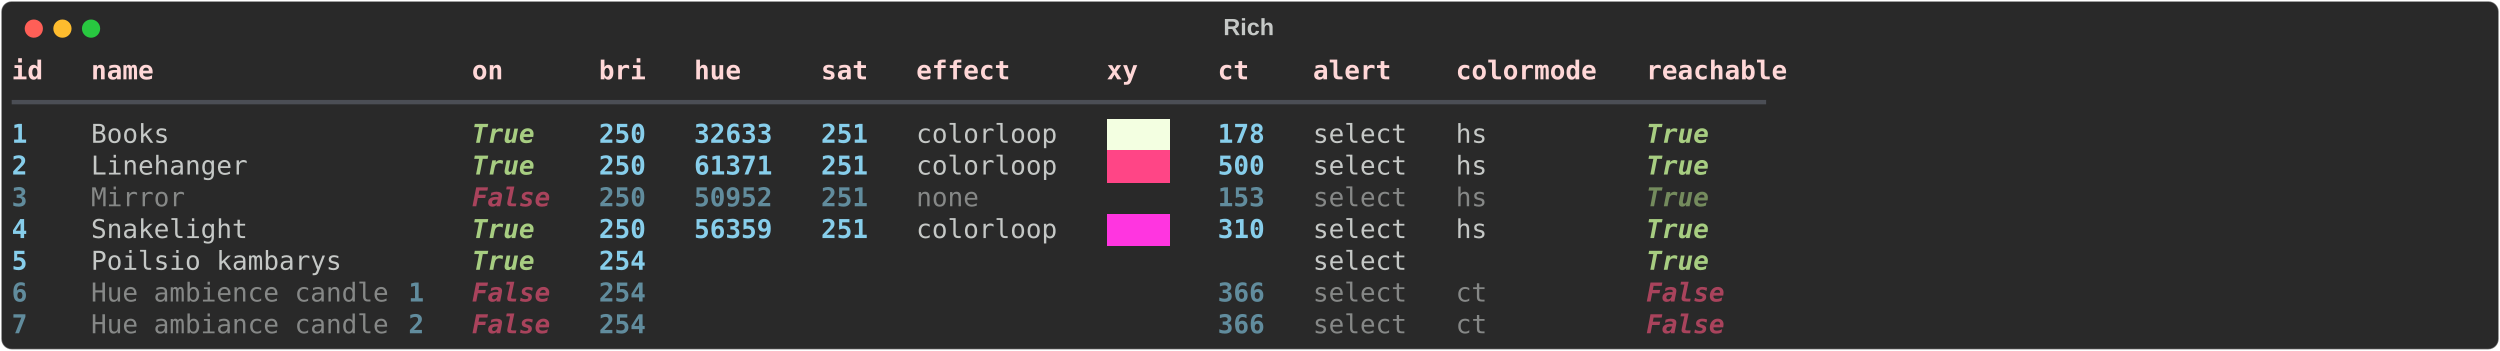
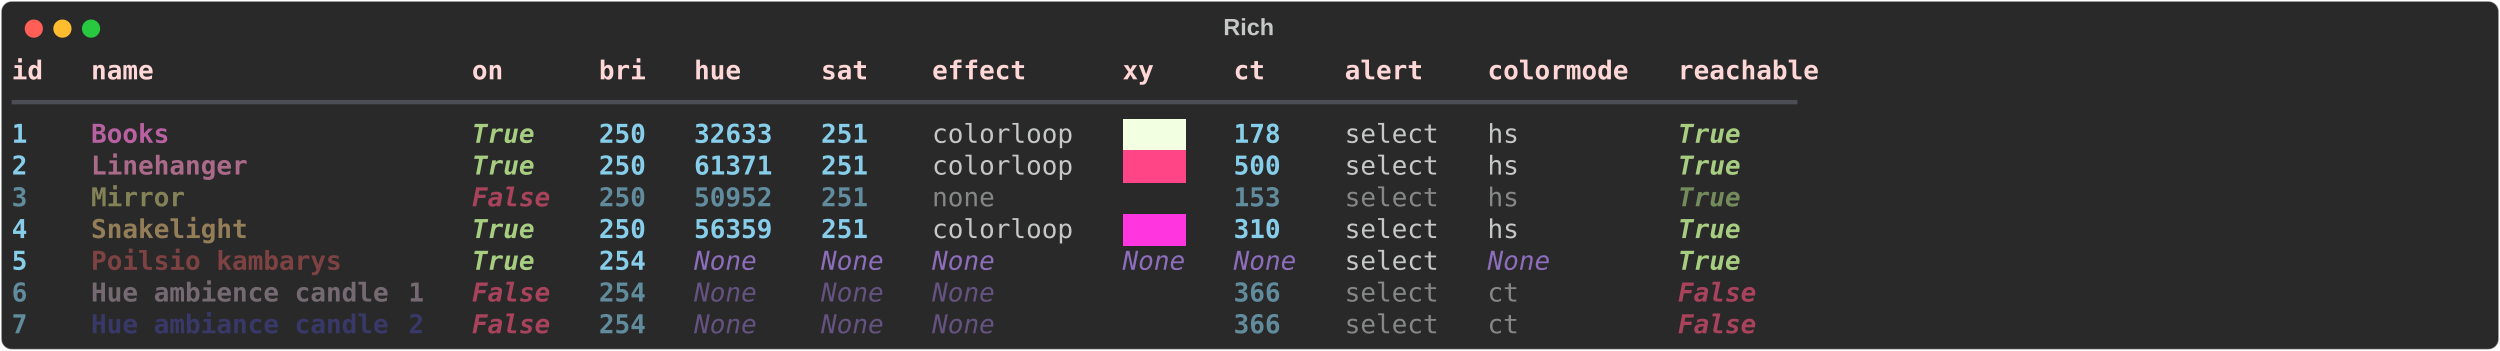
<svg xmlns="http://www.w3.org/2000/svg" class="rich-terminal" viewBox="0 0 1922 269.6">
  <style>

    @font-face {
        font-family: "Fira Code";
        src: local("FiraCode-Regular"),
                url("https://cdnjs.cloudflare.com/ajax/libs/firacode/6.2.0/woff2/FiraCode-Regular.woff2") format("woff2"),
                url("https://cdnjs.cloudflare.com/ajax/libs/firacode/6.2.0/woff/FiraCode-Regular.woff") format("woff");
        font-style: normal;
        font-weight: 400;
    }
    @font-face {
        font-family: "Fira Code";
        src: local("FiraCode-Bold"),
                url("https://cdnjs.cloudflare.com/ajax/libs/firacode/6.2.0/woff2/FiraCode-Bold.woff2") format("woff2"),
                url("https://cdnjs.cloudflare.com/ajax/libs/firacode/6.2.0/woff/FiraCode-Bold.woff") format("woff");
        font-style: bold;
        font-weight: 700;
    }

-     .terminal-98083830-matrix {
+     .terminal-2774213588-matrix {
        font-family: Fira Code, monospace;
        font-size: 20px;
        line-height: 24.4px;
        font-variant-east-asian: full-width;
    }

-     .terminal-98083830-title {
+     .terminal-2774213588-title {
        font-size: 18px;
        font-weight: bold;
        font-family: arial;
    }

-     .terminal-98083830-r1 { fill: #ffd7d7;font-weight: bold }
- .terminal-98083830-r2 { fill: #4b4e55 }
- .terminal-98083830-r3 { fill: #c5c8c6 }
- .terminal-98083830-r4 { fill: #87ceeb;font-weight: bold }
- .terminal-98083830-r5 { fill: #a7cd81;font-weight: bold;font-style: italic; }
- .terminal-98083830-r6 { fill: #f3ffe1 }
- .terminal-98083830-r7 { fill: #ff4586 }
- .terminal-98083830-r8 { fill: #618c9d;font-weight: bold }
- .terminal-98083830-r9 { fill: #868887 }
- .terminal-98083830-r10 { fill: #a9435c;font-weight: bold;font-style: italic; }
- .terminal-98083830-r11 { fill: #748b5d;font-weight: bold;font-style: italic; }
- .terminal-98083830-r12 { fill: #ff35e0 }
+     .terminal-2774213588-r1 { fill: #ffd7d7;font-weight: bold }
+ .terminal-2774213588-r2 { fill: #4b4e55 }
+ .terminal-2774213588-r3 { fill: #c5c8c6 }
+ .terminal-2774213588-r4 { fill: #87ceeb;font-weight: bold }
+ .terminal-2774213588-r5 { fill: #ba61a3;font-weight: bold }
+ .terminal-2774213588-r6 { fill: #a7cd81;font-weight: bold;font-style: italic; }
+ .terminal-2774213588-r7 { fill: #f3ffe1 }
+ .terminal-2774213588-r8 { fill: #ab6a8a;font-weight: bold }
+ .terminal-2774213588-r9 { fill: #ff4586 }
+ .terminal-2774213588-r10 { fill: #618c9d;font-weight: bold }
+ .terminal-2774213588-r11 { fill: #868887 }
+ .terminal-2774213588-r12 { fill: #838257;font-weight: bold }
+ .terminal-2774213588-r13 { fill: #a9435c;font-weight: bold;font-style: italic; }
+ .terminal-2774213588-r14 { fill: #748b5d;font-weight: bold;font-style: italic; }
+ .terminal-2774213588-r15 { fill: #947e58;font-weight: bold }
+ .terminal-2774213588-r16 { fill: #ff35e0 }
+ .terminal-2774213588-r17 { fill: #7f4243;font-weight: bold }
+ .terminal-2774213588-r18 { fill: #8e6ebc;font-style: italic; }
+ .terminal-2774213588-r19 { fill: #756a72;font-weight: bold }
+ .terminal-2774213588-r20 { fill: #655281;font-style: italic; }
+ .terminal-2774213588-r21 { fill: #383869;font-weight: bold }
    </style>
  <defs>
-     <clipPath id="terminal-98083830-clip-terminal">
+     <clipPath id="terminal-2774213588-clip-terminal">
      <rect x="0" y="0" width="1902.2" height="218.6" />
    </clipPath>
-     <clipPath id="terminal-98083830-line-0">
+     <clipPath id="terminal-2774213588-line-0">
      <rect x="0" y="1.5" width="1903.2" height="24.65" />
    </clipPath>
-     <clipPath id="terminal-98083830-line-1">
+     <clipPath id="terminal-2774213588-line-1">
      <rect x="0" y="25.9" width="1903.2" height="24.65" />
    </clipPath>
-     <clipPath id="terminal-98083830-line-2">
+     <clipPath id="terminal-2774213588-line-2">
      <rect x="0" y="50.3" width="1903.2" height="24.65" />
    </clipPath>
-     <clipPath id="terminal-98083830-line-3">
+     <clipPath id="terminal-2774213588-line-3">
      <rect x="0" y="74.7" width="1903.2" height="24.65" />
    </clipPath>
-     <clipPath id="terminal-98083830-line-4">
+     <clipPath id="terminal-2774213588-line-4">
      <rect x="0" y="99.1" width="1903.2" height="24.65" />
    </clipPath>
-     <clipPath id="terminal-98083830-line-5">
+     <clipPath id="terminal-2774213588-line-5">
      <rect x="0" y="123.5" width="1903.2" height="24.65" />
    </clipPath>
-     <clipPath id="terminal-98083830-line-6">
+     <clipPath id="terminal-2774213588-line-6">
      <rect x="0" y="147.9" width="1903.2" height="24.65" />
    </clipPath>
-     <clipPath id="terminal-98083830-line-7">
+     <clipPath id="terminal-2774213588-line-7">
      <rect x="0" y="172.3" width="1903.2" height="24.65" />
    </clipPath>
  </defs>
  <rect fill="#292929" stroke="rgba(255,255,255,0.35)" stroke-width="1" x="1" y="1" width="1920" height="267.6" rx="8" />
-   <text class="terminal-98083830-title" fill="#c5c8c6" text-anchor="middle" x="960" y="27">Rich</text>
+   <text class="terminal-2774213588-title" fill="#c5c8c6" text-anchor="middle" x="960" y="27">Rich</text>
  <g transform="translate(26,22)">
    <circle cx="0" cy="0" r="7" fill="#ff5f57" />
    <circle cx="22" cy="0" r="7" fill="#febc2e" />
    <circle cx="44" cy="0" r="7" fill="#28c840" />
  </g>
-   <g transform="translate(9, 41)" clip-path="url(#terminal-98083830-clip-terminal)">
-     <rect fill="#f3ffe1" x="841.8" y="50.3" width="48.8" height="24.65" shape-rendering="crispEdges" />
-     <rect fill="#ff4586" x="841.8" y="74.7" width="48.8" height="24.65" shape-rendering="crispEdges" />
-     <rect fill="#ff35e0" x="841.8" y="123.5" width="48.8" height="24.65" shape-rendering="crispEdges" />
-     <g class="terminal-98083830-matrix">
-       <text class="terminal-98083830-r1" x="0" y="20" textLength="24.4" clip-path="url(#terminal-98083830-line-0)">id</text>
-       <text class="terminal-98083830-r1" x="61" y="20" textLength="256.2" clip-path="url(#terminal-98083830-line-0)">name                 </text>
-       <text class="terminal-98083830-r1" x="353.8" y="20" textLength="61" clip-path="url(#terminal-98083830-line-0)">on   </text>
-       <text class="terminal-98083830-r1" x="451.4" y="20" textLength="36.6" clip-path="url(#terminal-98083830-line-0)">bri</text>
-       <text class="terminal-98083830-r1" x="524.6" y="20" textLength="61" clip-path="url(#terminal-98083830-line-0)">hue  </text>
-       <text class="terminal-98083830-r1" x="622.2" y="20" textLength="36.6" clip-path="url(#terminal-98083830-line-0)">sat</text>
-       <text class="terminal-98083830-r1" x="695.4" y="20" textLength="109.8" clip-path="url(#terminal-98083830-line-0)">effect   </text>
-       <text class="terminal-98083830-r1" x="841.8" y="20" textLength="48.8" clip-path="url(#terminal-98083830-line-0)">xy  </text>
-       <text class="terminal-98083830-r1" x="927.2" y="20" textLength="36.6" clip-path="url(#terminal-98083830-line-0)">ct </text>
-       <text class="terminal-98083830-r1" x="1000.4" y="20" textLength="73.2" clip-path="url(#terminal-98083830-line-0)">alert </text>
-       <text class="terminal-98083830-r1" x="1110.2" y="20" textLength="109.8" clip-path="url(#terminal-98083830-line-0)">colormode</text>
-       <text class="terminal-98083830-r1" x="1256.6" y="20" textLength="109.8" clip-path="url(#terminal-98083830-line-0)">reachable</text>
-       <text class="terminal-98083830-r3" x="1903.2" y="20" textLength="12.2" clip-path="url(#terminal-98083830-line-0)">
- </text>
-       <text class="terminal-98083830-r2" x="0" y="44.4" textLength="1366.4" clip-path="url(#terminal-98083830-line-1)">━━━━━━━━━━━━━━━━━━━━━━━━━━━━━━━━━━━━━━━━━━━━━━━━━━━━━━━━━━━━━━━━━━━━━━━━━━━━━━━━━━━━━━━━━━━━━━━━━━━━━━━━━━━━━━━━</text>
-       <text class="terminal-98083830-r3" x="1903.2" y="44.4" textLength="12.2" clip-path="url(#terminal-98083830-line-1)">
- </text>
-       <text class="terminal-98083830-r4" x="0" y="68.8" textLength="12.2" clip-path="url(#terminal-98083830-line-2)">1</text>
-       <text class="terminal-98083830-r3" x="61" y="68.8" textLength="256.2" clip-path="url(#terminal-98083830-line-2)">Books                </text>
-       <text class="terminal-98083830-r5" x="353.8" y="68.8" textLength="48.8" clip-path="url(#terminal-98083830-line-2)">True</text>
-       <text class="terminal-98083830-r4" x="451.4" y="68.8" textLength="36.6" clip-path="url(#terminal-98083830-line-2)">250</text>
-       <text class="terminal-98083830-r4" x="524.6" y="68.8" textLength="61" clip-path="url(#terminal-98083830-line-2)">32633</text>
-       <text class="terminal-98083830-r4" x="622.2" y="68.8" textLength="36.6" clip-path="url(#terminal-98083830-line-2)">251</text>
-       <text class="terminal-98083830-r3" x="695.4" y="68.8" textLength="109.8" clip-path="url(#terminal-98083830-line-2)">colorloop</text>
-       <text class="terminal-98083830-r6" x="841.8" y="68.8" textLength="48.8" clip-path="url(#terminal-98083830-line-2)">   a</text>
-       <text class="terminal-98083830-r4" x="927.2" y="68.8" textLength="36.6" clip-path="url(#terminal-98083830-line-2)">178</text>
-       <text class="terminal-98083830-r3" x="1000.4" y="68.8" textLength="73.2" clip-path="url(#terminal-98083830-line-2)">select</text>
-       <text class="terminal-98083830-r3" x="1110.2" y="68.8" textLength="109.8" clip-path="url(#terminal-98083830-line-2)">hs       </text>
-       <text class="terminal-98083830-r5" x="1256.6" y="68.8" textLength="48.8" clip-path="url(#terminal-98083830-line-2)">True</text>
-       <text class="terminal-98083830-r3" x="1903.2" y="68.8" textLength="12.2" clip-path="url(#terminal-98083830-line-2)">
- </text>
-       <text class="terminal-98083830-r4" x="0" y="93.2" textLength="12.2" clip-path="url(#terminal-98083830-line-3)">2</text>
-       <text class="terminal-98083830-r3" x="61" y="93.2" textLength="256.2" clip-path="url(#terminal-98083830-line-3)">Linehanger           </text>
-       <text class="terminal-98083830-r5" x="353.8" y="93.2" textLength="48.8" clip-path="url(#terminal-98083830-line-3)">True</text>
-       <text class="terminal-98083830-r4" x="451.4" y="93.2" textLength="36.6" clip-path="url(#terminal-98083830-line-3)">250</text>
-       <text class="terminal-98083830-r4" x="524.6" y="93.2" textLength="61" clip-path="url(#terminal-98083830-line-3)">61371</text>
-       <text class="terminal-98083830-r4" x="622.2" y="93.2" textLength="36.6" clip-path="url(#terminal-98083830-line-3)">251</text>
-       <text class="terminal-98083830-r3" x="695.4" y="93.2" textLength="109.8" clip-path="url(#terminal-98083830-line-3)">colorloop</text>
-       <text class="terminal-98083830-r7" x="841.8" y="93.2" textLength="48.8" clip-path="url(#terminal-98083830-line-3)">   a</text>
-       <text class="terminal-98083830-r4" x="927.2" y="93.2" textLength="36.6" clip-path="url(#terminal-98083830-line-3)">500</text>
-       <text class="terminal-98083830-r3" x="1000.4" y="93.2" textLength="73.2" clip-path="url(#terminal-98083830-line-3)">select</text>
-       <text class="terminal-98083830-r3" x="1110.2" y="93.2" textLength="109.8" clip-path="url(#terminal-98083830-line-3)">hs       </text>
-       <text class="terminal-98083830-r5" x="1256.6" y="93.2" textLength="48.8" clip-path="url(#terminal-98083830-line-3)">True</text>
-       <text class="terminal-98083830-r3" x="1903.2" y="93.2" textLength="12.2" clip-path="url(#terminal-98083830-line-3)">
- </text>
-       <text class="terminal-98083830-r8" x="0" y="117.6" textLength="12.2" clip-path="url(#terminal-98083830-line-4)">3</text>
-       <text class="terminal-98083830-r9" x="61" y="117.6" textLength="256.2" clip-path="url(#terminal-98083830-line-4)">Mirror               </text>
-       <text class="terminal-98083830-r10" x="353.8" y="117.6" textLength="61" clip-path="url(#terminal-98083830-line-4)">False</text>
-       <text class="terminal-98083830-r8" x="451.4" y="117.6" textLength="36.6" clip-path="url(#terminal-98083830-line-4)">250</text>
-       <text class="terminal-98083830-r8" x="524.6" y="117.6" textLength="61" clip-path="url(#terminal-98083830-line-4)">50952</text>
-       <text class="terminal-98083830-r8" x="622.2" y="117.6" textLength="36.6" clip-path="url(#terminal-98083830-line-4)">251</text>
-       <text class="terminal-98083830-r9" x="695.4" y="117.6" textLength="109.8" clip-path="url(#terminal-98083830-line-4)">none     </text>
-       <text class="terminal-98083830-r8" x="927.2" y="117.6" textLength="36.6" clip-path="url(#terminal-98083830-line-4)">153</text>
-       <text class="terminal-98083830-r9" x="1000.4" y="117.6" textLength="73.2" clip-path="url(#terminal-98083830-line-4)">select</text>
-       <text class="terminal-98083830-r9" x="1110.2" y="117.6" textLength="109.8" clip-path="url(#terminal-98083830-line-4)">hs       </text>
-       <text class="terminal-98083830-r11" x="1256.6" y="117.6" textLength="48.8" clip-path="url(#terminal-98083830-line-4)">True</text>
-       <text class="terminal-98083830-r3" x="1903.2" y="117.6" textLength="12.2" clip-path="url(#terminal-98083830-line-4)">
- </text>
-       <text class="terminal-98083830-r4" x="0" y="142" textLength="12.2" clip-path="url(#terminal-98083830-line-5)">4</text>
-       <text class="terminal-98083830-r3" x="61" y="142" textLength="256.2" clip-path="url(#terminal-98083830-line-5)">Snakelight           </text>
-       <text class="terminal-98083830-r5" x="353.8" y="142" textLength="48.8" clip-path="url(#terminal-98083830-line-5)">True</text>
-       <text class="terminal-98083830-r4" x="451.4" y="142" textLength="36.6" clip-path="url(#terminal-98083830-line-5)">250</text>
-       <text class="terminal-98083830-r4" x="524.6" y="142" textLength="61" clip-path="url(#terminal-98083830-line-5)">56359</text>
-       <text class="terminal-98083830-r4" x="622.2" y="142" textLength="36.6" clip-path="url(#terminal-98083830-line-5)">251</text>
-       <text class="terminal-98083830-r3" x="695.4" y="142" textLength="109.8" clip-path="url(#terminal-98083830-line-5)">colorloop</text>
-       <text class="terminal-98083830-r12" x="841.8" y="142" textLength="48.8" clip-path="url(#terminal-98083830-line-5)">   a</text>
-       <text class="terminal-98083830-r4" x="927.2" y="142" textLength="36.6" clip-path="url(#terminal-98083830-line-5)">310</text>
-       <text class="terminal-98083830-r3" x="1000.4" y="142" textLength="73.2" clip-path="url(#terminal-98083830-line-5)">select</text>
-       <text class="terminal-98083830-r3" x="1110.2" y="142" textLength="109.8" clip-path="url(#terminal-98083830-line-5)">hs       </text>
-       <text class="terminal-98083830-r5" x="1256.6" y="142" textLength="48.8" clip-path="url(#terminal-98083830-line-5)">True</text>
-       <text class="terminal-98083830-r3" x="1903.2" y="142" textLength="12.2" clip-path="url(#terminal-98083830-line-5)">
- </text>
-       <text class="terminal-98083830-r4" x="0" y="166.4" textLength="12.2" clip-path="url(#terminal-98083830-line-6)">5</text>
-       <text class="terminal-98083830-r3" x="61" y="166.4" textLength="256.2" clip-path="url(#terminal-98083830-line-6)">Poilsio kambarys     </text>
-       <text class="terminal-98083830-r5" x="353.8" y="166.4" textLength="48.8" clip-path="url(#terminal-98083830-line-6)">True</text>
-       <text class="terminal-98083830-r4" x="451.4" y="166.4" textLength="36.6" clip-path="url(#terminal-98083830-line-6)">254</text>
-       <text class="terminal-98083830-r3" x="1000.4" y="166.4" textLength="73.2" clip-path="url(#terminal-98083830-line-6)">select</text>
-       <text class="terminal-98083830-r5" x="1256.6" y="166.4" textLength="48.8" clip-path="url(#terminal-98083830-line-6)">True</text>
-       <text class="terminal-98083830-r3" x="1903.2" y="166.4" textLength="12.2" clip-path="url(#terminal-98083830-line-6)">
- </text>
-       <text class="terminal-98083830-r8" x="0" y="190.8" textLength="12.2" clip-path="url(#terminal-98083830-line-7)">6</text>
-       <text class="terminal-98083830-r9" x="61" y="190.8" textLength="244" clip-path="url(#terminal-98083830-line-7)">Hue ambience candle </text>
-       <text class="terminal-98083830-r8" x="305" y="190.8" textLength="12.2" clip-path="url(#terminal-98083830-line-7)">1</text>
-       <text class="terminal-98083830-r10" x="353.8" y="190.8" textLength="61" clip-path="url(#terminal-98083830-line-7)">False</text>
-       <text class="terminal-98083830-r8" x="451.4" y="190.8" textLength="36.6" clip-path="url(#terminal-98083830-line-7)">254</text>
-       <text class="terminal-98083830-r8" x="927.2" y="190.8" textLength="36.6" clip-path="url(#terminal-98083830-line-7)">366</text>
-       <text class="terminal-98083830-r9" x="1000.4" y="190.8" textLength="73.2" clip-path="url(#terminal-98083830-line-7)">select</text>
-       <text class="terminal-98083830-r9" x="1110.2" y="190.8" textLength="109.8" clip-path="url(#terminal-98083830-line-7)">ct       </text>
-       <text class="terminal-98083830-r10" x="1256.6" y="190.8" textLength="61" clip-path="url(#terminal-98083830-line-7)">False</text>
-       <text class="terminal-98083830-r3" x="1903.2" y="190.8" textLength="12.2" clip-path="url(#terminal-98083830-line-7)">
- </text>
-       <text class="terminal-98083830-r8" x="0" y="215.2" textLength="12.2" clip-path="url(#terminal-98083830-line-8)">7</text>
-       <text class="terminal-98083830-r9" x="61" y="215.2" textLength="244" clip-path="url(#terminal-98083830-line-8)">Hue ambiance candle </text>
-       <text class="terminal-98083830-r8" x="305" y="215.2" textLength="12.2" clip-path="url(#terminal-98083830-line-8)">2</text>
-       <text class="terminal-98083830-r10" x="353.8" y="215.2" textLength="61" clip-path="url(#terminal-98083830-line-8)">False</text>
-       <text class="terminal-98083830-r8" x="451.4" y="215.2" textLength="36.6" clip-path="url(#terminal-98083830-line-8)">254</text>
-       <text class="terminal-98083830-r8" x="927.2" y="215.2" textLength="36.6" clip-path="url(#terminal-98083830-line-8)">366</text>
-       <text class="terminal-98083830-r9" x="1000.4" y="215.2" textLength="73.2" clip-path="url(#terminal-98083830-line-8)">select</text>
-       <text class="terminal-98083830-r9" x="1110.2" y="215.2" textLength="109.8" clip-path="url(#terminal-98083830-line-8)">ct       </text>
-       <text class="terminal-98083830-r10" x="1256.6" y="215.2" textLength="61" clip-path="url(#terminal-98083830-line-8)">False</text>
-       <text class="terminal-98083830-r3" x="1903.2" y="215.2" textLength="12.2" clip-path="url(#terminal-98083830-line-8)">
+   <g transform="translate(9, 41)" clip-path="url(#terminal-2774213588-clip-terminal)">
+     <rect fill="#f3ffe1" x="854" y="50.3" width="48.8" height="24.65" shape-rendering="crispEdges" />
+     <rect fill="#ff4586" x="854" y="74.7" width="48.8" height="24.65" shape-rendering="crispEdges" />
+     <rect fill="#ff35e0" x="854" y="123.5" width="48.8" height="24.65" shape-rendering="crispEdges" />
+     <g class="terminal-2774213588-matrix">
+       <text class="terminal-2774213588-r1" x="0" y="20" textLength="24.4" clip-path="url(#terminal-2774213588-line-0)">id</text>
+       <text class="terminal-2774213588-r1" x="61" y="20" textLength="256.2" clip-path="url(#terminal-2774213588-line-0)">name                 </text>
+       <text class="terminal-2774213588-r1" x="353.8" y="20" textLength="61" clip-path="url(#terminal-2774213588-line-0)">on   </text>
+       <text class="terminal-2774213588-r1" x="451.4" y="20" textLength="36.6" clip-path="url(#terminal-2774213588-line-0)">bri</text>
+       <text class="terminal-2774213588-r1" x="524.6" y="20" textLength="61" clip-path="url(#terminal-2774213588-line-0)">hue  </text>
+       <text class="terminal-2774213588-r1" x="622.2" y="20" textLength="48.8" clip-path="url(#terminal-2774213588-line-0)">sat </text>
+       <text class="terminal-2774213588-r1" x="707.6" y="20" textLength="109.8" clip-path="url(#terminal-2774213588-line-0)">effect   </text>
+       <text class="terminal-2774213588-r1" x="854" y="20" textLength="48.8" clip-path="url(#terminal-2774213588-line-0)">xy  </text>
+       <text class="terminal-2774213588-r1" x="939.4" y="20" textLength="48.8" clip-path="url(#terminal-2774213588-line-0)">ct  </text>
+       <text class="terminal-2774213588-r1" x="1024.8" y="20" textLength="73.2" clip-path="url(#terminal-2774213588-line-0)">alert </text>
+       <text class="terminal-2774213588-r1" x="1134.6" y="20" textLength="109.8" clip-path="url(#terminal-2774213588-line-0)">colormode</text>
+       <text class="terminal-2774213588-r1" x="1281" y="20" textLength="109.8" clip-path="url(#terminal-2774213588-line-0)">reachable</text>
+       <text class="terminal-2774213588-r3" x="1903.2" y="20" textLength="12.2" clip-path="url(#terminal-2774213588-line-0)">
+ </text>
+       <text class="terminal-2774213588-r2" x="0" y="44.4" textLength="1390.8" clip-path="url(#terminal-2774213588-line-1)">━━━━━━━━━━━━━━━━━━━━━━━━━━━━━━━━━━━━━━━━━━━━━━━━━━━━━━━━━━━━━━━━━━━━━━━━━━━━━━━━━━━━━━━━━━━━━━━━━━━━━━━━━━━━━━━━━━</text>
+       <text class="terminal-2774213588-r3" x="1903.2" y="44.4" textLength="12.2" clip-path="url(#terminal-2774213588-line-1)">
+ </text>
+       <text class="terminal-2774213588-r4" x="0" y="68.8" textLength="12.2" clip-path="url(#terminal-2774213588-line-2)">1</text>
+       <text class="terminal-2774213588-r5" x="61" y="68.8" textLength="61" clip-path="url(#terminal-2774213588-line-2)">Books</text>
+       <text class="terminal-2774213588-r6" x="353.8" y="68.8" textLength="48.8" clip-path="url(#terminal-2774213588-line-2)">True</text>
+       <text class="terminal-2774213588-r4" x="451.4" y="68.8" textLength="36.6" clip-path="url(#terminal-2774213588-line-2)">250</text>
+       <text class="terminal-2774213588-r4" x="524.6" y="68.8" textLength="61" clip-path="url(#terminal-2774213588-line-2)">32633</text>
+       <text class="terminal-2774213588-r4" x="622.2" y="68.8" textLength="36.6" clip-path="url(#terminal-2774213588-line-2)">251</text>
+       <text class="terminal-2774213588-r3" x="707.6" y="68.8" textLength="109.8" clip-path="url(#terminal-2774213588-line-2)">colorloop</text>
+       <text class="terminal-2774213588-r7" x="854" y="68.8" textLength="48.8" clip-path="url(#terminal-2774213588-line-2)">   a</text>
+       <text class="terminal-2774213588-r4" x="939.4" y="68.8" textLength="36.6" clip-path="url(#terminal-2774213588-line-2)">178</text>
+       <text class="terminal-2774213588-r3" x="1024.8" y="68.8" textLength="73.2" clip-path="url(#terminal-2774213588-line-2)">select</text>
+       <text class="terminal-2774213588-r3" x="1134.6" y="68.8" textLength="109.8" clip-path="url(#terminal-2774213588-line-2)">hs       </text>
+       <text class="terminal-2774213588-r6" x="1281" y="68.8" textLength="48.8" clip-path="url(#terminal-2774213588-line-2)">True</text>
+       <text class="terminal-2774213588-r3" x="1903.2" y="68.8" textLength="12.2" clip-path="url(#terminal-2774213588-line-2)">
+ </text>
+       <text class="terminal-2774213588-r4" x="0" y="93.2" textLength="12.2" clip-path="url(#terminal-2774213588-line-3)">2</text>
+       <text class="terminal-2774213588-r8" x="61" y="93.2" textLength="122" clip-path="url(#terminal-2774213588-line-3)">Linehanger</text>
+       <text class="terminal-2774213588-r6" x="353.8" y="93.2" textLength="48.8" clip-path="url(#terminal-2774213588-line-3)">True</text>
+       <text class="terminal-2774213588-r4" x="451.4" y="93.2" textLength="36.6" clip-path="url(#terminal-2774213588-line-3)">250</text>
+       <text class="terminal-2774213588-r4" x="524.6" y="93.2" textLength="61" clip-path="url(#terminal-2774213588-line-3)">61371</text>
+       <text class="terminal-2774213588-r4" x="622.2" y="93.2" textLength="36.6" clip-path="url(#terminal-2774213588-line-3)">251</text>
+       <text class="terminal-2774213588-r3" x="707.6" y="93.2" textLength="109.8" clip-path="url(#terminal-2774213588-line-3)">colorloop</text>
+       <text class="terminal-2774213588-r9" x="854" y="93.2" textLength="48.8" clip-path="url(#terminal-2774213588-line-3)">   a</text>
+       <text class="terminal-2774213588-r4" x="939.4" y="93.2" textLength="36.6" clip-path="url(#terminal-2774213588-line-3)">500</text>
+       <text class="terminal-2774213588-r3" x="1024.8" y="93.2" textLength="73.2" clip-path="url(#terminal-2774213588-line-3)">select</text>
+       <text class="terminal-2774213588-r3" x="1134.6" y="93.2" textLength="109.8" clip-path="url(#terminal-2774213588-line-3)">hs       </text>
+       <text class="terminal-2774213588-r6" x="1281" y="93.2" textLength="48.8" clip-path="url(#terminal-2774213588-line-3)">True</text>
+       <text class="terminal-2774213588-r3" x="1903.2" y="93.2" textLength="12.2" clip-path="url(#terminal-2774213588-line-3)">
+ </text>
+       <text class="terminal-2774213588-r10" x="0" y="117.6" textLength="12.2" clip-path="url(#terminal-2774213588-line-4)">3</text>
+       <text class="terminal-2774213588-r12" x="61" y="117.6" textLength="73.2" clip-path="url(#terminal-2774213588-line-4)">Mirror</text>
+       <text class="terminal-2774213588-r13" x="353.8" y="117.6" textLength="61" clip-path="url(#terminal-2774213588-line-4)">False</text>
+       <text class="terminal-2774213588-r10" x="451.4" y="117.6" textLength="36.6" clip-path="url(#terminal-2774213588-line-4)">250</text>
+       <text class="terminal-2774213588-r10" x="524.6" y="117.6" textLength="61" clip-path="url(#terminal-2774213588-line-4)">50952</text>
+       <text class="terminal-2774213588-r10" x="622.2" y="117.6" textLength="36.6" clip-path="url(#terminal-2774213588-line-4)">251</text>
+       <text class="terminal-2774213588-r11" x="707.6" y="117.6" textLength="109.8" clip-path="url(#terminal-2774213588-line-4)">none     </text>
+       <text class="terminal-2774213588-r10" x="939.4" y="117.6" textLength="36.6" clip-path="url(#terminal-2774213588-line-4)">153</text>
+       <text class="terminal-2774213588-r11" x="1024.8" y="117.6" textLength="73.2" clip-path="url(#terminal-2774213588-line-4)">select</text>
+       <text class="terminal-2774213588-r11" x="1134.6" y="117.6" textLength="109.8" clip-path="url(#terminal-2774213588-line-4)">hs       </text>
+       <text class="terminal-2774213588-r14" x="1281" y="117.6" textLength="48.8" clip-path="url(#terminal-2774213588-line-4)">True</text>
+       <text class="terminal-2774213588-r3" x="1903.2" y="117.6" textLength="12.2" clip-path="url(#terminal-2774213588-line-4)">
+ </text>
+       <text class="terminal-2774213588-r4" x="0" y="142" textLength="12.2" clip-path="url(#terminal-2774213588-line-5)">4</text>
+       <text class="terminal-2774213588-r15" x="61" y="142" textLength="122" clip-path="url(#terminal-2774213588-line-5)">Snakelight</text>
+       <text class="terminal-2774213588-r6" x="353.8" y="142" textLength="48.8" clip-path="url(#terminal-2774213588-line-5)">True</text>
+       <text class="terminal-2774213588-r4" x="451.4" y="142" textLength="36.6" clip-path="url(#terminal-2774213588-line-5)">250</text>
+       <text class="terminal-2774213588-r4" x="524.6" y="142" textLength="61" clip-path="url(#terminal-2774213588-line-5)">56359</text>
+       <text class="terminal-2774213588-r4" x="622.2" y="142" textLength="36.6" clip-path="url(#terminal-2774213588-line-5)">251</text>
+       <text class="terminal-2774213588-r3" x="707.6" y="142" textLength="109.8" clip-path="url(#terminal-2774213588-line-5)">colorloop</text>
+       <text class="terminal-2774213588-r16" x="854" y="142" textLength="48.8" clip-path="url(#terminal-2774213588-line-5)">   a</text>
+       <text class="terminal-2774213588-r4" x="939.4" y="142" textLength="36.6" clip-path="url(#terminal-2774213588-line-5)">310</text>
+       <text class="terminal-2774213588-r3" x="1024.8" y="142" textLength="73.2" clip-path="url(#terminal-2774213588-line-5)">select</text>
+       <text class="terminal-2774213588-r3" x="1134.6" y="142" textLength="109.8" clip-path="url(#terminal-2774213588-line-5)">hs       </text>
+       <text class="terminal-2774213588-r6" x="1281" y="142" textLength="48.8" clip-path="url(#terminal-2774213588-line-5)">True</text>
+       <text class="terminal-2774213588-r3" x="1903.2" y="142" textLength="12.2" clip-path="url(#terminal-2774213588-line-5)">
+ </text>
+       <text class="terminal-2774213588-r4" x="0" y="166.4" textLength="12.2" clip-path="url(#terminal-2774213588-line-6)">5</text>
+       <text class="terminal-2774213588-r17" x="61" y="166.4" textLength="195.2" clip-path="url(#terminal-2774213588-line-6)">Poilsio kambarys</text>
+       <text class="terminal-2774213588-r6" x="353.8" y="166.4" textLength="48.8" clip-path="url(#terminal-2774213588-line-6)">True</text>
+       <text class="terminal-2774213588-r4" x="451.4" y="166.4" textLength="36.6" clip-path="url(#terminal-2774213588-line-6)">254</text>
+       <text class="terminal-2774213588-r18" x="524.6" y="166.4" textLength="48.8" clip-path="url(#terminal-2774213588-line-6)">None</text>
+       <text class="terminal-2774213588-r18" x="622.2" y="166.4" textLength="48.8" clip-path="url(#terminal-2774213588-line-6)">None</text>
+       <text class="terminal-2774213588-r18" x="707.6" y="166.4" textLength="48.8" clip-path="url(#terminal-2774213588-line-6)">None</text>
+       <text class="terminal-2774213588-r18" x="854" y="166.4" textLength="48.8" clip-path="url(#terminal-2774213588-line-6)">None</text>
+       <text class="terminal-2774213588-r18" x="939.4" y="166.4" textLength="48.8" clip-path="url(#terminal-2774213588-line-6)">None</text>
+       <text class="terminal-2774213588-r3" x="1024.8" y="166.4" textLength="73.2" clip-path="url(#terminal-2774213588-line-6)">select</text>
+       <text class="terminal-2774213588-r18" x="1134.6" y="166.4" textLength="48.8" clip-path="url(#terminal-2774213588-line-6)">None</text>
+       <text class="terminal-2774213588-r6" x="1281" y="166.4" textLength="48.8" clip-path="url(#terminal-2774213588-line-6)">True</text>
+       <text class="terminal-2774213588-r3" x="1903.2" y="166.4" textLength="12.2" clip-path="url(#terminal-2774213588-line-6)">
+ </text>
+       <text class="terminal-2774213588-r10" x="0" y="190.8" textLength="12.2" clip-path="url(#terminal-2774213588-line-7)">6</text>
+       <text class="terminal-2774213588-r19" x="61" y="190.8" textLength="244" clip-path="url(#terminal-2774213588-line-7)">Hue ambience candle </text>
+       <text class="terminal-2774213588-r19" x="305" y="190.8" textLength="12.2" clip-path="url(#terminal-2774213588-line-7)">1</text>
+       <text class="terminal-2774213588-r13" x="353.8" y="190.8" textLength="61" clip-path="url(#terminal-2774213588-line-7)">False</text>
+       <text class="terminal-2774213588-r10" x="451.4" y="190.8" textLength="36.6" clip-path="url(#terminal-2774213588-line-7)">254</text>
+       <text class="terminal-2774213588-r20" x="524.6" y="190.8" textLength="48.8" clip-path="url(#terminal-2774213588-line-7)">None</text>
+       <text class="terminal-2774213588-r20" x="622.2" y="190.8" textLength="48.8" clip-path="url(#terminal-2774213588-line-7)">None</text>
+       <text class="terminal-2774213588-r20" x="707.6" y="190.8" textLength="48.8" clip-path="url(#terminal-2774213588-line-7)">None</text>
+       <text class="terminal-2774213588-r10" x="939.4" y="190.8" textLength="36.6" clip-path="url(#terminal-2774213588-line-7)">366</text>
+       <text class="terminal-2774213588-r11" x="1024.8" y="190.8" textLength="73.2" clip-path="url(#terminal-2774213588-line-7)">select</text>
+       <text class="terminal-2774213588-r11" x="1134.6" y="190.8" textLength="109.8" clip-path="url(#terminal-2774213588-line-7)">ct       </text>
+       <text class="terminal-2774213588-r13" x="1281" y="190.8" textLength="61" clip-path="url(#terminal-2774213588-line-7)">False</text>
+       <text class="terminal-2774213588-r3" x="1903.2" y="190.8" textLength="12.2" clip-path="url(#terminal-2774213588-line-7)">
+ </text>
+       <text class="terminal-2774213588-r10" x="0" y="215.2" textLength="12.2" clip-path="url(#terminal-2774213588-line-8)">7</text>
+       <text class="terminal-2774213588-r21" x="61" y="215.2" textLength="244" clip-path="url(#terminal-2774213588-line-8)">Hue ambiance candle </text>
+       <text class="terminal-2774213588-r21" x="305" y="215.2" textLength="12.2" clip-path="url(#terminal-2774213588-line-8)">2</text>
+       <text class="terminal-2774213588-r13" x="353.8" y="215.2" textLength="61" clip-path="url(#terminal-2774213588-line-8)">False</text>
+       <text class="terminal-2774213588-r10" x="451.4" y="215.2" textLength="36.6" clip-path="url(#terminal-2774213588-line-8)">254</text>
+       <text class="terminal-2774213588-r20" x="524.6" y="215.2" textLength="48.8" clip-path="url(#terminal-2774213588-line-8)">None</text>
+       <text class="terminal-2774213588-r20" x="622.2" y="215.2" textLength="48.8" clip-path="url(#terminal-2774213588-line-8)">None</text>
+       <text class="terminal-2774213588-r20" x="707.6" y="215.2" textLength="48.8" clip-path="url(#terminal-2774213588-line-8)">None</text>
+       <text class="terminal-2774213588-r10" x="939.4" y="215.2" textLength="36.6" clip-path="url(#terminal-2774213588-line-8)">366</text>
+       <text class="terminal-2774213588-r11" x="1024.8" y="215.2" textLength="73.2" clip-path="url(#terminal-2774213588-line-8)">select</text>
+       <text class="terminal-2774213588-r11" x="1134.6" y="215.2" textLength="109.8" clip-path="url(#terminal-2774213588-line-8)">ct       </text>
+       <text class="terminal-2774213588-r13" x="1281" y="215.2" textLength="61" clip-path="url(#terminal-2774213588-line-8)">False</text>
+       <text class="terminal-2774213588-r3" x="1903.2" y="215.2" textLength="12.2" clip-path="url(#terminal-2774213588-line-8)">
</text>
    </g>
  </g>
</svg>
